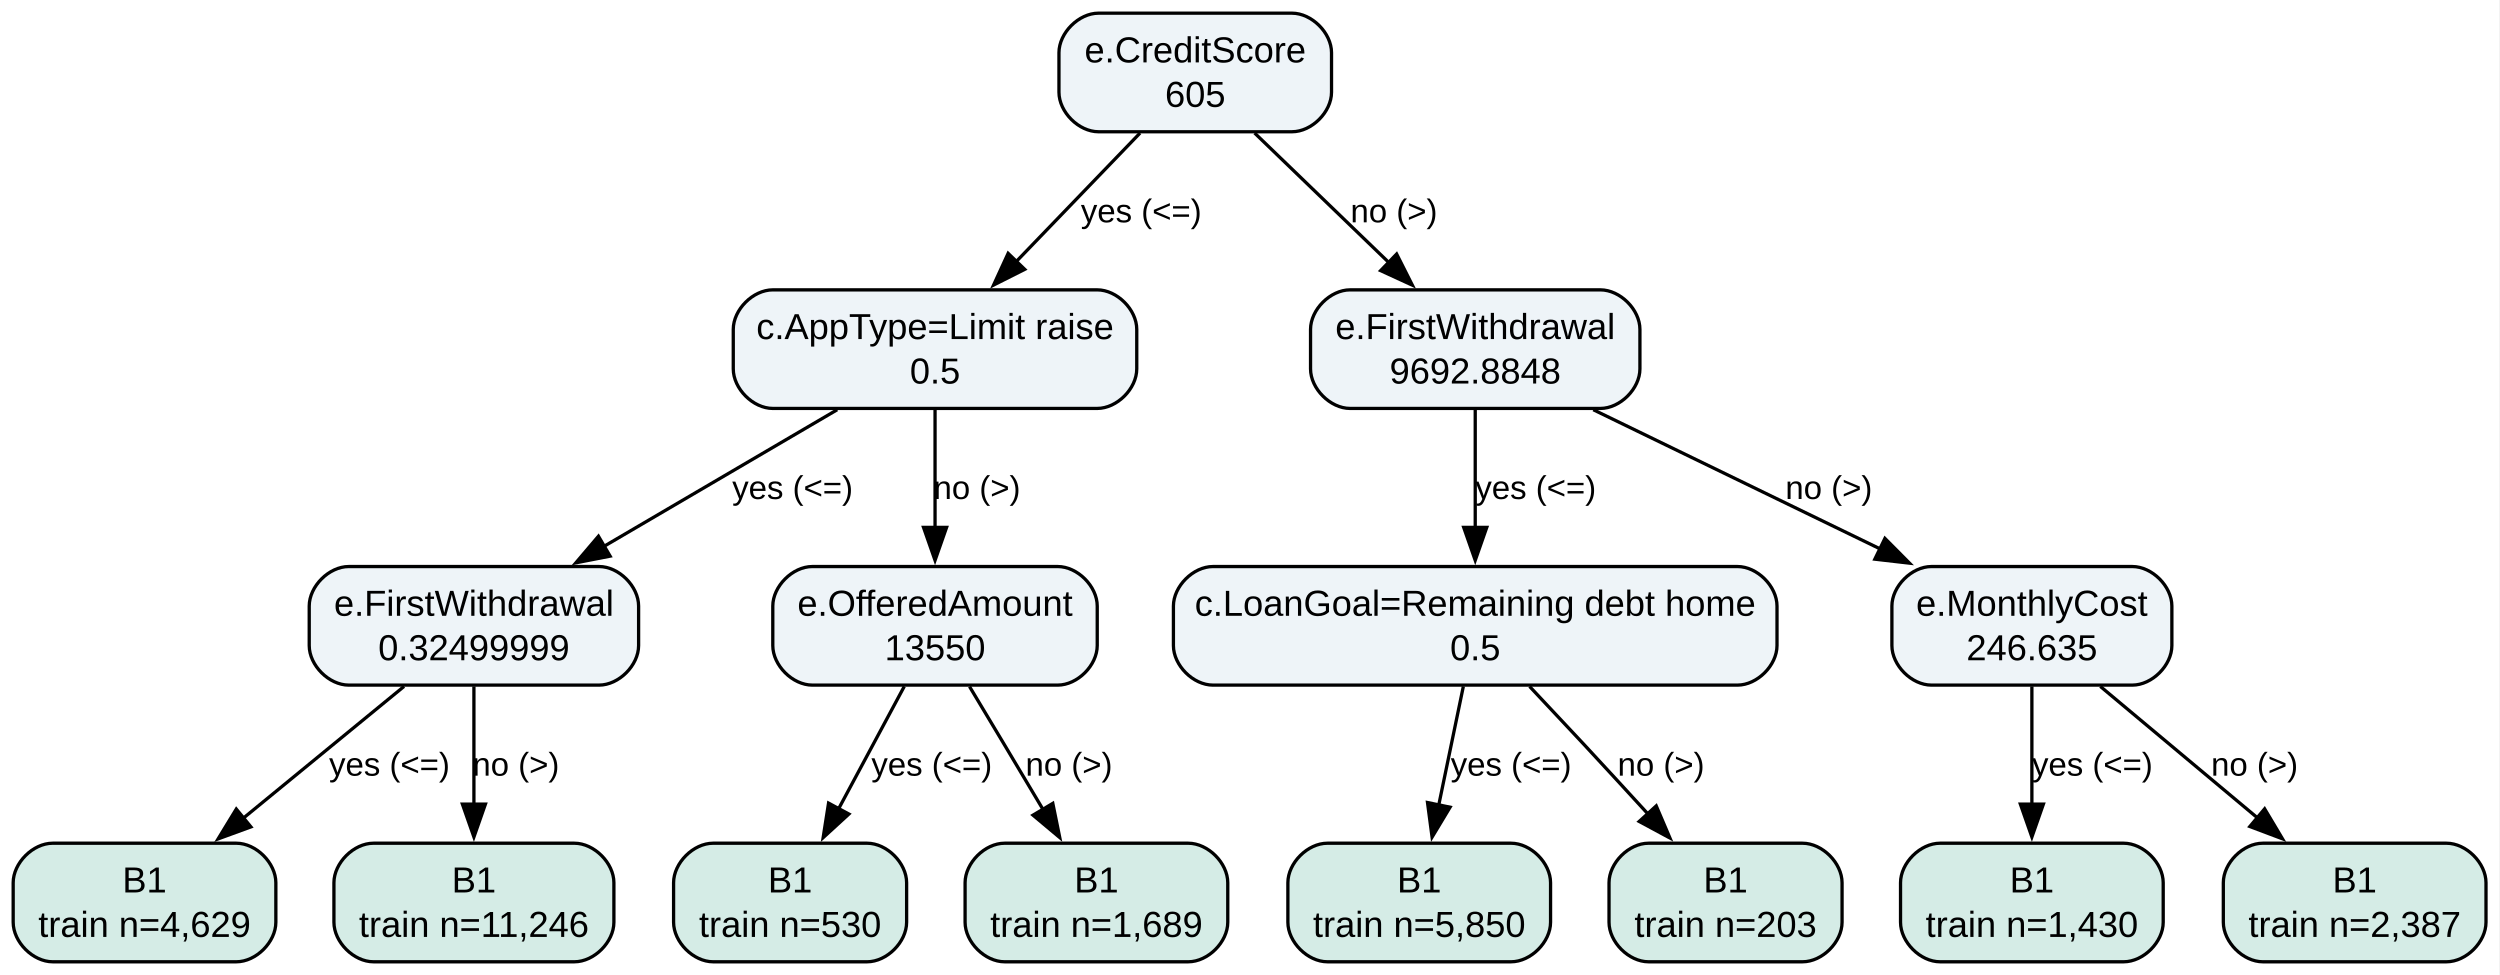
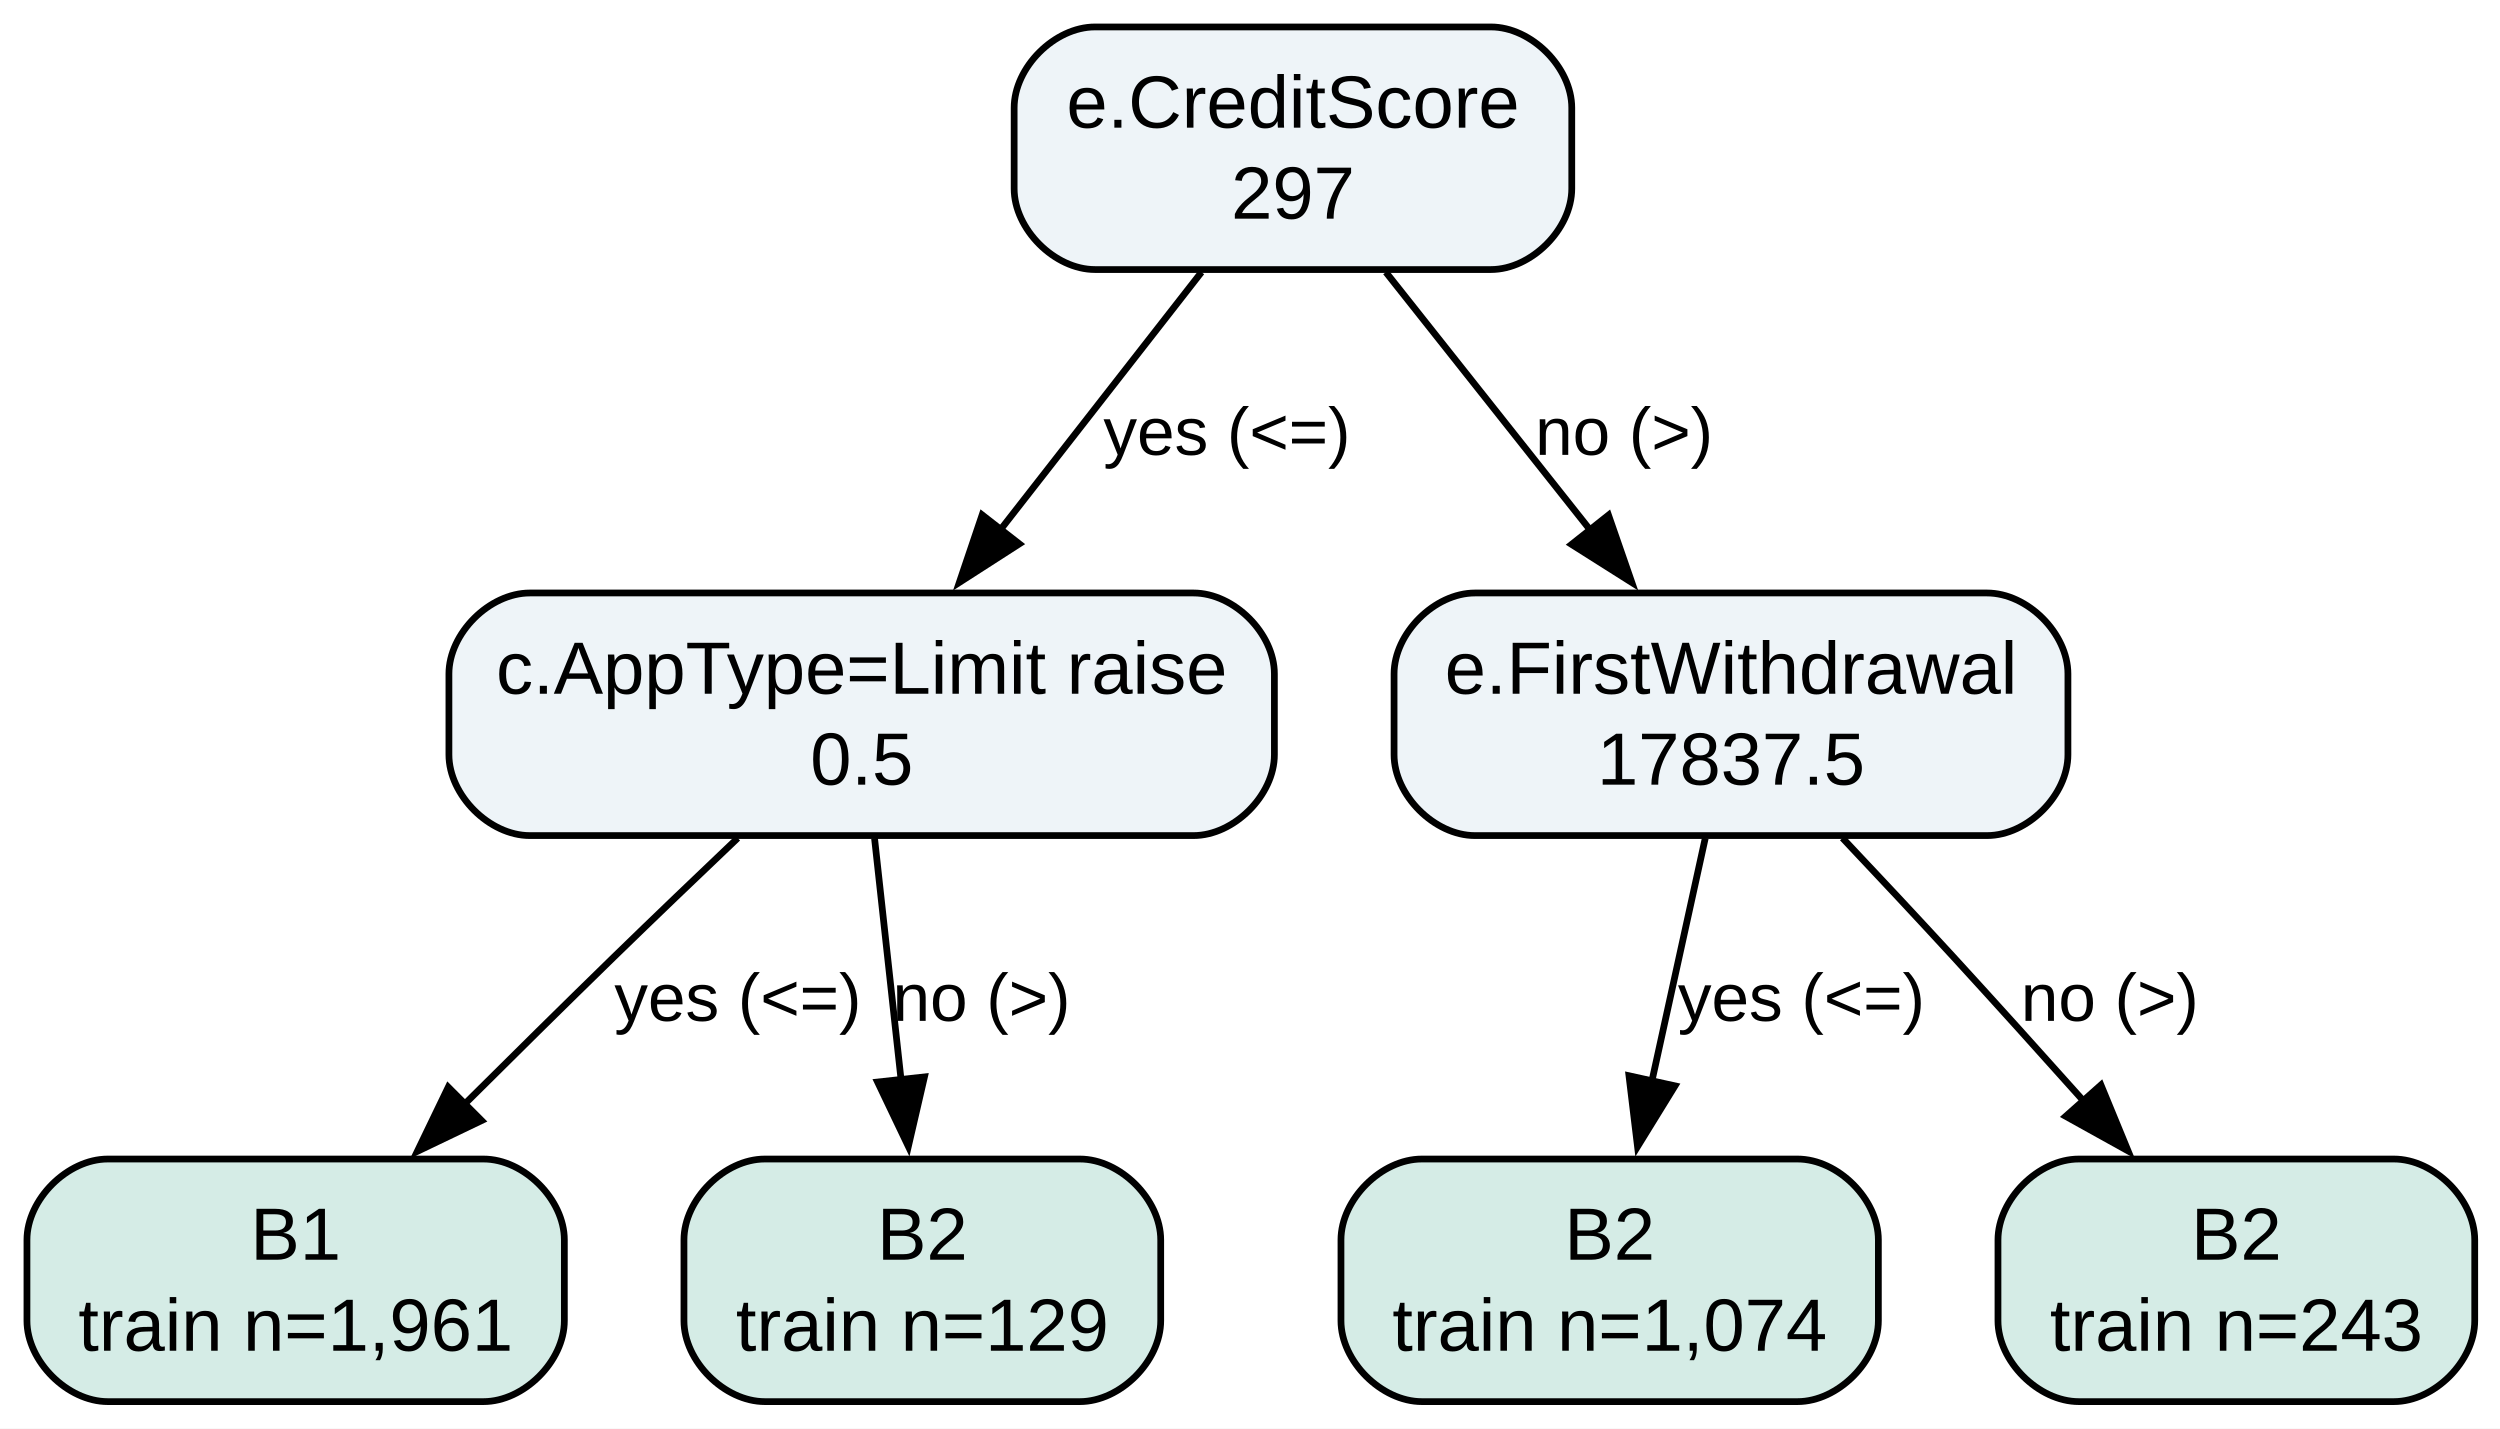
- <svg xmlns="http://www.w3.org/2000/svg" width="759pt" height="296pt" viewBox="0.00 0.00 759.00 296.00">
-   <g id="graph0" class="graph" transform="scale(1 1) rotate(0) translate(4 292)">
-     <polygon fill="white" stroke="none" points="-4,4 -4,-292 754.75,-292 754.75,4 -4,4" />
+ <svg xmlns="http://www.w3.org/2000/svg" width="371pt" height="212pt" viewBox="0.00 0.00 371.00 212.00">
+   <g id="graph0" class="graph" transform="scale(1 1) rotate(0) translate(4 208)">
+     <polygon fill="white" stroke="none" points="-4,4 -4,-208 367.25,-208 367.25,4 -4,4" />
    <g id="node1" class="node">
-       <path fill="#eef4f8" stroke="black" d="M388.25,-288C388.25,-288 329.5,-288 329.5,-288 323.5,-288 317.5,-282 317.5,-276 317.5,-276 317.5,-264 317.5,-264 317.5,-258 323.5,-252 329.5,-252 329.5,-252 388.25,-252 388.25,-252 394.25,-252 400.25,-258 400.25,-264 400.25,-264 400.25,-276 400.25,-276 400.25,-282 394.25,-288 388.25,-288" />
-       <text xml:space="preserve" text-anchor="middle" x="358.88" y="-273.05" font-family="Arial" font-size="11.00">e.CreditScore</text>
-       <text xml:space="preserve" text-anchor="middle" x="358.88" y="-259.55" font-family="Arial" font-size="11.00">605</text>
+       <path fill="#eef4f8" stroke="black" d="M217.25,-204C217.25,-204 158.5,-204 158.5,-204 152.5,-204 146.5,-198 146.5,-192 146.5,-192 146.5,-180 146.5,-180 146.5,-174 152.5,-168 158.5,-168 158.5,-168 217.25,-168 217.25,-168 223.25,-168 229.25,-174 229.25,-180 229.25,-180 229.25,-192 229.25,-192 229.25,-198 223.25,-204 217.25,-204" />
+       <text xml:space="preserve" text-anchor="middle" x="187.88" y="-189.05" font-family="Arial" font-size="11.00">e.CreditScore</text>
+       <text xml:space="preserve" text-anchor="middle" x="187.88" y="-175.55" font-family="Arial" font-size="11.00">297</text>
    </g>
    <g id="node2" class="node">
-       <path fill="#eef4f8" stroke="black" d="M329.12,-204C329.12,-204 230.62,-204 230.62,-204 224.62,-204 218.62,-198 218.62,-192 218.62,-192 218.62,-180 218.62,-180 218.62,-174 224.62,-168 230.62,-168 230.62,-168 329.12,-168 329.12,-168 335.12,-168 341.12,-174 341.12,-180 341.12,-180 341.12,-192 341.12,-192 341.12,-198 335.12,-204 329.12,-204" />
-       <text xml:space="preserve" text-anchor="middle" x="279.88" y="-189.05" font-family="Arial" font-size="11.00">c.AppType=Limit raise</text>
-       <text xml:space="preserve" text-anchor="middle" x="279.88" y="-175.55" font-family="Arial" font-size="11.00">0.5</text>
+       <path fill="#eef4f8" stroke="black" d="M173.12,-120C173.12,-120 74.62,-120 74.62,-120 68.62,-120 62.62,-114 62.62,-108 62.62,-108 62.62,-96 62.62,-96 62.62,-90 68.62,-84 74.62,-84 74.62,-84 173.12,-84 173.12,-84 179.12,-84 185.12,-90 185.12,-96 185.12,-96 185.12,-108 185.12,-108 185.12,-114 179.12,-120 173.12,-120" />
+       <text xml:space="preserve" text-anchor="middle" x="123.88" y="-105.05" font-family="Arial" font-size="11.00">c.AppType=Limit raise</text>
+       <text xml:space="preserve" text-anchor="middle" x="123.88" y="-91.55" font-family="Arial" font-size="11.00">0.5</text>
    </g>
    <g id="edge1" class="edge">
-       <path fill="none" stroke="black" d="M342.12,-251.61C331.12,-240.19 316.56,-225.08 304.28,-212.33" />
-       <polygon fill="black" stroke="black" points="307.11,-210.23 297.65,-205.46 302.07,-215.08 307.11,-210.23" />
-       <text xml:space="preserve" text-anchor="middle" x="342.48" y="-224.5" font-family="Arial" font-size="10.00">yes (&lt;=)</text>
+       <path fill="none" stroke="black" d="M174.3,-167.61C165.65,-156.52 154.26,-141.94 144.5,-129.43" />
+       <polygon fill="black" stroke="black" points="147.27,-127.29 138.36,-121.56 141.75,-131.59 147.27,-127.29" />
+       <text xml:space="preserve" text-anchor="middle" x="178.08" y="-140.5" font-family="Arial" font-size="10.00">yes (&lt;=)</text>
    </g>
-     <g id="node9" class="node">
-       <path fill="#eef4f8" stroke="black" d="M481.88,-204C481.88,-204 405.88,-204 405.88,-204 399.88,-204 393.88,-198 393.88,-192 393.88,-192 393.88,-180 393.88,-180 393.88,-174 399.88,-168 405.88,-168 405.88,-168 481.88,-168 481.88,-168 487.88,-168 493.88,-174 493.88,-180 493.88,-180 493.88,-192 493.88,-192 493.88,-198 487.88,-204 481.88,-204" />
-       <text xml:space="preserve" text-anchor="middle" x="443.88" y="-189.05" font-family="Arial" font-size="11.00">e.FirstWithdrawal</text>
-       <text xml:space="preserve" text-anchor="middle" x="443.88" y="-175.55" font-family="Arial" font-size="11.00">9692.8848</text>
+     <g id="node5" class="node">
+       <path fill="#eef4f8" stroke="black" d="M290.88,-120C290.88,-120 214.88,-120 214.88,-120 208.88,-120 202.88,-114 202.88,-108 202.88,-108 202.88,-96 202.88,-96 202.88,-90 208.88,-84 214.88,-84 214.88,-84 290.88,-84 290.88,-84 296.88,-84 302.88,-90 302.88,-96 302.88,-96 302.88,-108 302.88,-108 302.88,-114 296.88,-120 290.88,-120" />
+       <text xml:space="preserve" text-anchor="middle" x="252.88" y="-105.05" font-family="Arial" font-size="11.00">e.FirstWithdrawal</text>
+       <text xml:space="preserve" text-anchor="middle" x="252.88" y="-91.55" font-family="Arial" font-size="11.00">17837.5</text>
    </g>
-     <g id="edge8" class="edge">
-       <path fill="none" stroke="black" d="M376.9,-251.61C388.73,-240.19 404.41,-225.08 417.62,-212.33" />
-       <polygon fill="black" stroke="black" points="420.02,-214.88 424.79,-205.42 415.16,-209.84 420.02,-214.88" />
-       <text xml:space="preserve" text-anchor="middle" x="419.21" y="-224.5" font-family="Arial" font-size="10.00">no (&gt;)</text>
+     <g id="edge4" class="edge">
+       <path fill="none" stroke="black" d="M201.66,-167.61C210.54,-156.41 222.24,-141.65 232.21,-129.06" />
+       <polygon fill="black" stroke="black" points="234.7,-131.56 238.17,-121.55 229.22,-127.21 234.7,-131.56" />
+       <text xml:space="preserve" text-anchor="middle" x="237.02" y="-140.5" font-family="Arial" font-size="10.00">no (&gt;)</text>
    </g>
    <g id="node3" class="node">
-       <path fill="#eef4f8" stroke="black" d="M177.88,-120C177.88,-120 101.88,-120 101.88,-120 95.88,-120 89.88,-114 89.88,-108 89.88,-108 89.88,-96 89.88,-96 89.88,-90 95.88,-84 101.88,-84 101.88,-84 177.88,-84 177.88,-84 183.88,-84 189.88,-90 189.88,-96 189.88,-96 189.88,-108 189.88,-108 189.88,-114 183.88,-120 177.88,-120" />
-       <text xml:space="preserve" text-anchor="middle" x="139.88" y="-105.05" font-family="Arial" font-size="11.00">e.FirstWithdrawal</text>
-       <text xml:space="preserve" text-anchor="middle" x="139.88" y="-91.55" font-family="Arial" font-size="11.00">0.32499999</text>
+       <path fill="#d5ece6" stroke="black" d="M67.75,-36C67.75,-36 12,-36 12,-36 6,-36 0,-30 0,-24 0,-24 0,-12 0,-12 0,-6 6,0 12,0 12,0 67.75,0 67.75,0 73.75,0 79.75,-6 79.75,-12 79.75,-12 79.75,-24 79.75,-24 79.75,-30 73.75,-36 67.75,-36" />
+       <text xml:space="preserve" text-anchor="middle" x="39.88" y="-21.05" font-family="Arial" font-size="11.00">B1</text>
+       <text xml:space="preserve" text-anchor="middle" x="39.88" y="-7.55" font-family="Arial" font-size="11.00">train n=1,961</text>
    </g>
    <g id="edge2" class="edge">
-       <path fill="none" stroke="black" d="M250.18,-167.61C229.58,-155.54 201.91,-139.34 179.44,-126.17" />
-       <polygon fill="black" stroke="black" points="181.23,-123.16 170.83,-121.13 177.69,-129.2 181.23,-123.16" />
-       <text xml:space="preserve" text-anchor="middle" x="236.63" y="-140.5" font-family="Arial" font-size="10.00">yes (&lt;=)</text>
+       <path fill="none" stroke="black" d="M105.48,-83.63C99.59,-78.03 93.06,-71.78 87.12,-66 79.85,-58.92 72.02,-51.18 64.86,-44.06" />
+       <polygon fill="black" stroke="black" points="67.47,-41.71 57.92,-37.13 62.52,-46.67 67.47,-41.71" />
+       <text xml:space="preserve" text-anchor="middle" x="105.5" y="-56.5" font-family="Arial" font-size="10.00">yes (&lt;=)</text>
+     </g>
+     <g id="node4" class="node">
+       <path fill="#d5ece6" stroke="black" d="M156.25,-36C156.25,-36 109.5,-36 109.5,-36 103.5,-36 97.5,-30 97.5,-24 97.5,-24 97.5,-12 97.5,-12 97.5,-6 103.5,0 109.5,0 109.5,0 156.25,0 156.25,0 162.25,0 168.25,-6 168.25,-12 168.25,-12 168.25,-24 168.25,-24 168.25,-30 162.25,-36 156.25,-36" />
+       <text xml:space="preserve" text-anchor="middle" x="132.88" y="-21.05" font-family="Arial" font-size="11.00">B2</text>
+       <text xml:space="preserve" text-anchor="middle" x="132.88" y="-7.55" font-family="Arial" font-size="11.00">train n=129</text>
+     </g>
+     <g id="edge3" class="edge">
+       <path fill="none" stroke="black" d="M125.78,-83.61C126.93,-73.17 128.41,-59.64 129.73,-47.66" />
+       <polygon fill="black" stroke="black" points="133.19,-48.19 130.8,-37.87 126.23,-47.43 133.19,-48.19" />
+       <text xml:space="preserve" text-anchor="middle" x="141.66" y="-56.5" font-family="Arial" font-size="10.00">no (&gt;)</text>
    </g>
    <g id="node6" class="node">
-       <path fill="#eef4f8" stroke="black" d="M317.12,-120C317.12,-120 242.62,-120 242.62,-120 236.62,-120 230.62,-114 230.62,-108 230.62,-108 230.62,-96 230.62,-96 230.62,-90 236.62,-84 242.62,-84 242.62,-84 317.12,-84 317.12,-84 323.12,-84 329.12,-90 329.12,-96 329.12,-96 329.12,-108 329.12,-108 329.12,-114 323.12,-120 317.12,-120" />
-       <text xml:space="preserve" text-anchor="middle" x="279.88" y="-105.05" font-family="Arial" font-size="11.00">e.OfferedAmount</text>
-       <text xml:space="preserve" text-anchor="middle" x="279.88" y="-91.55" font-family="Arial" font-size="11.00">13550</text>
+       <path fill="#d5ece6" stroke="black" d="M262.75,-36C262.75,-36 207,-36 207,-36 201,-36 195,-30 195,-24 195,-24 195,-12 195,-12 195,-6 201,0 207,0 207,0 262.75,0 262.75,0 268.75,0 274.75,-6 274.75,-12 274.75,-12 274.75,-24 274.75,-24 274.75,-30 268.75,-36 262.75,-36" />
+       <text xml:space="preserve" text-anchor="middle" x="234.88" y="-21.05" font-family="Arial" font-size="11.00">B2</text>
+       <text xml:space="preserve" text-anchor="middle" x="234.88" y="-7.55" font-family="Arial" font-size="11.00">train n=1,074</text>
    </g>
    <g id="edge5" class="edge">
-       <path fill="none" stroke="black" d="M279.88,-167.61C279.88,-157.17 279.88,-143.64 279.88,-131.66" />
-       <polygon fill="black" stroke="black" points="283.38,-131.88 279.88,-121.88 276.38,-131.88 283.38,-131.88" />
-       <text xml:space="preserve" text-anchor="middle" x="292.62" y="-140.5" font-family="Arial" font-size="10.00">no (&gt;)</text>
-     </g>
-     <g id="node4" class="node">
-       <path fill="#d5ece6" stroke="black" d="M67.75,-36C67.75,-36 12,-36 12,-36 6,-36 0,-30 0,-24 0,-24 0,-12 0,-12 0,-6 6,0 12,0 12,0 67.75,0 67.75,0 73.75,0 79.75,-6 79.75,-12 79.75,-12 79.75,-24 79.75,-24 79.75,-30 73.75,-36 67.75,-36" />
-       <text xml:space="preserve" text-anchor="middle" x="39.88" y="-21.05" font-family="Arial" font-size="11.00">B1</text>
-       <text xml:space="preserve" text-anchor="middle" x="39.88" y="-7.55" font-family="Arial" font-size="11.00">train n=4,629</text>
-     </g>
-     <g id="edge3" class="edge">
-       <path fill="none" stroke="black" d="M118.67,-83.61C104.48,-71.98 85.6,-56.5 69.88,-43.61" />
-       <polygon fill="black" stroke="black" points="72.17,-40.96 62.22,-37.32 67.74,-46.37 72.17,-40.96" />
-       <text xml:space="preserve" text-anchor="middle" x="114.24" y="-56.5" font-family="Arial" font-size="10.00">yes (&lt;=)</text>
-     </g>
-     <g id="node5" class="node">
-       <path fill="#d5ece6" stroke="black" d="M170.38,-36C170.38,-36 109.38,-36 109.38,-36 103.38,-36 97.38,-30 97.38,-24 97.38,-24 97.38,-12 97.38,-12 97.38,-6 103.38,0 109.38,0 109.38,0 170.38,0 170.38,0 176.38,0 182.38,-6 182.38,-12 182.38,-12 182.38,-24 182.38,-24 182.38,-30 176.38,-36 170.38,-36" />
-       <text xml:space="preserve" text-anchor="middle" x="139.88" y="-21.05" font-family="Arial" font-size="11.00">B1</text>
-       <text xml:space="preserve" text-anchor="middle" x="139.88" y="-7.55" font-family="Arial" font-size="11.00">train n=11,246</text>
-     </g>
-     <g id="edge4" class="edge">
-       <path fill="none" stroke="black" d="M139.88,-83.61C139.88,-73.17 139.88,-59.64 139.88,-47.66" />
-       <polygon fill="black" stroke="black" points="143.38,-47.88 139.88,-37.88 136.38,-47.88 143.38,-47.88" />
-       <text xml:space="preserve" text-anchor="middle" x="152.62" y="-56.5" font-family="Arial" font-size="10.00">no (&gt;)</text>
+       <path fill="none" stroke="black" d="M249.06,-83.61C246.74,-73.06 243.73,-59.36 241.08,-47.28" />
+       <polygon fill="black" stroke="black" points="244.57,-46.86 239.01,-37.84 237.74,-48.36 244.57,-46.86" />
+       <text xml:space="preserve" text-anchor="middle" x="263.33" y="-56.5" font-family="Arial" font-size="10.00">yes (&lt;=)</text>
    </g>
    <g id="node7" class="node">
-       <path fill="#d5ece6" stroke="black" d="M259.25,-36C259.25,-36 212.5,-36 212.5,-36 206.5,-36 200.5,-30 200.5,-24 200.5,-24 200.5,-12 200.5,-12 200.5,-6 206.5,0 212.5,0 212.5,0 259.25,0 259.25,0 265.25,0 271.25,-6 271.25,-12 271.25,-12 271.25,-24 271.25,-24 271.25,-30 265.25,-36 259.25,-36" />
-       <text xml:space="preserve" text-anchor="middle" x="235.88" y="-21.05" font-family="Arial" font-size="11.00">B1</text>
-       <text xml:space="preserve" text-anchor="middle" x="235.88" y="-7.55" font-family="Arial" font-size="11.00">train n=530</text>
+       <path fill="#d5ece6" stroke="black" d="M351.25,-36C351.25,-36 304.5,-36 304.5,-36 298.5,-36 292.5,-30 292.5,-24 292.5,-24 292.5,-12 292.5,-12 292.5,-6 298.5,0 304.5,0 304.5,0 351.25,0 351.25,0 357.25,0 363.25,-6 363.25,-12 363.25,-12 363.25,-24 363.25,-24 363.25,-30 357.25,-36 351.25,-36" />
+       <text xml:space="preserve" text-anchor="middle" x="327.88" y="-21.05" font-family="Arial" font-size="11.00">B2</text>
+       <text xml:space="preserve" text-anchor="middle" x="327.88" y="-7.55" font-family="Arial" font-size="11.00">train n=243</text>
    </g>
    <g id="edge6" class="edge">
-       <path fill="none" stroke="black" d="M270.54,-83.61C264.71,-72.74 257.07,-58.51 250.45,-46.17" />
-       <polygon fill="black" stroke="black" points="253.72,-44.86 245.91,-37.7 247.55,-48.17 253.72,-44.86" />
-       <text xml:space="preserve" text-anchor="middle" x="278.88" y="-56.5" font-family="Arial" font-size="10.00">yes (&lt;=)</text>
-     </g>
-     <g id="node8" class="node">
-       <path fill="#d5ece6" stroke="black" d="M356.75,-36C356.75,-36 301,-36 301,-36 295,-36 289,-30 289,-24 289,-24 289,-12 289,-12 289,-6 295,0 301,0 301,0 356.75,0 356.75,0 362.75,0 368.75,-6 368.75,-12 368.75,-12 368.75,-24 368.75,-24 368.75,-30 362.75,-36 356.75,-36" />
-       <text xml:space="preserve" text-anchor="middle" x="328.88" y="-21.05" font-family="Arial" font-size="11.00">B1</text>
-       <text xml:space="preserve" text-anchor="middle" x="328.88" y="-7.55" font-family="Arial" font-size="11.00">train n=1,689</text>
-     </g>
-     <g id="edge7" class="edge">
-       <path fill="none" stroke="black" d="M290.35,-83.56C293.72,-77.95 297.46,-71.72 300.88,-66 304.71,-59.58 308.84,-52.66 312.71,-46.16" />
-       <polygon fill="black" stroke="black" points="315.63,-48.1 317.74,-37.72 309.62,-44.52 315.63,-48.1" />
-       <text xml:space="preserve" text-anchor="middle" x="320.55" y="-56.5" font-family="Arial" font-size="10.00">no (&gt;)</text>
-     </g>
-     <g id="node10" class="node">
-       <path fill="#eef4f8" stroke="black" d="M523.5,-120C523.5,-120 364.25,-120 364.25,-120 358.25,-120 352.25,-114 352.25,-108 352.25,-108 352.25,-96 352.25,-96 352.25,-90 358.25,-84 364.25,-84 364.25,-84 523.5,-84 523.5,-84 529.5,-84 535.5,-90 535.5,-96 535.5,-96 535.5,-108 535.5,-108 535.5,-114 529.5,-120 523.5,-120" />
-       <text xml:space="preserve" text-anchor="middle" x="443.88" y="-105.05" font-family="Arial" font-size="11.00">c.LoanGoal=Remaining debt home</text>
-       <text xml:space="preserve" text-anchor="middle" x="443.88" y="-91.55" font-family="Arial" font-size="11.00">0.5</text>
-     </g>
-     <g id="edge9" class="edge">
-       <path fill="none" stroke="black" d="M443.88,-167.61C443.88,-157.17 443.88,-143.64 443.88,-131.66" />
-       <polygon fill="black" stroke="black" points="447.38,-131.88 443.88,-121.88 440.38,-131.88 447.38,-131.88" />
-       <text xml:space="preserve" text-anchor="middle" x="462.25" y="-140.5" font-family="Arial" font-size="10.00">yes (&lt;=)</text>
-     </g>
-     <g id="node13" class="node">
-       <path fill="#eef4f8" stroke="black" d="M643.38,-120C643.38,-120 582.38,-120 582.38,-120 576.38,-120 570.38,-114 570.38,-108 570.38,-108 570.38,-96 570.38,-96 570.38,-90 576.38,-84 582.38,-84 582.38,-84 643.38,-84 643.38,-84 649.38,-84 655.38,-90 655.38,-96 655.38,-96 655.38,-108 655.38,-108 655.38,-114 649.38,-120 643.38,-120" />
-       <text xml:space="preserve" text-anchor="middle" x="612.88" y="-105.05" font-family="Arial" font-size="11.00">e.MonthlyCost</text>
-       <text xml:space="preserve" text-anchor="middle" x="612.88" y="-91.55" font-family="Arial" font-size="11.00">246.635</text>
-     </g>
-     <g id="edge12" class="edge">
-       <path fill="none" stroke="black" d="M479.72,-167.61C505.15,-155.27 539.5,-138.6 566.94,-125.29" />
-       <polygon fill="black" stroke="black" points="568.26,-128.54 575.72,-121.03 565.2,-122.24 568.26,-128.54" />
-       <text xml:space="preserve" text-anchor="middle" x="551.24" y="-140.5" font-family="Arial" font-size="10.00">no (&gt;)</text>
-     </g>
-     <g id="node11" class="node">
-       <path fill="#d5ece6" stroke="black" d="M454.75,-36C454.75,-36 399,-36 399,-36 393,-36 387,-30 387,-24 387,-24 387,-12 387,-12 387,-6 393,0 399,0 399,0 454.75,0 454.75,0 460.75,0 466.75,-6 466.75,-12 466.75,-12 466.75,-24 466.75,-24 466.75,-30 460.75,-36 454.75,-36" />
-       <text xml:space="preserve" text-anchor="middle" x="426.88" y="-21.05" font-family="Arial" font-size="11.00">B1</text>
-       <text xml:space="preserve" text-anchor="middle" x="426.88" y="-7.55" font-family="Arial" font-size="11.00">train n=5,850</text>
-     </g>
-     <g id="edge10" class="edge">
-       <path fill="none" stroke="black" d="M440.27,-83.61C438.08,-73.06 435.24,-59.36 432.74,-47.28" />
-       <polygon fill="black" stroke="black" points="436.24,-46.93 430.78,-37.85 429.39,-48.35 436.24,-46.93" />
-       <text xml:space="preserve" text-anchor="middle" x="454.77" y="-56.5" font-family="Arial" font-size="10.00">yes (&lt;=)</text>
-     </g>
-     <g id="node12" class="node">
-       <path fill="#d5ece6" stroke="black" d="M543.25,-36C543.25,-36 496.5,-36 496.5,-36 490.5,-36 484.5,-30 484.5,-24 484.5,-24 484.5,-12 484.5,-12 484.5,-6 490.5,0 496.5,0 496.5,0 543.25,0 543.25,0 549.25,0 555.25,-6 555.25,-12 555.25,-12 555.25,-24 555.25,-24 555.25,-30 549.25,-36 543.25,-36" />
-       <text xml:space="preserve" text-anchor="middle" x="519.88" y="-21.05" font-family="Arial" font-size="11.00">B1</text>
-       <text xml:space="preserve" text-anchor="middle" x="519.88" y="-7.55" font-family="Arial" font-size="11.00">train n=203</text>
-     </g>
-     <g id="edge11" class="edge">
-       <path fill="none" stroke="black" d="M460.38,-83.6C465.66,-78 471.53,-71.75 476.88,-66 483.23,-59.16 490.06,-51.73 496.37,-44.83" />
-       <polygon fill="black" stroke="black" points="498.83,-47.33 502.99,-37.58 493.66,-42.61 498.83,-47.33" />
-       <text xml:space="preserve" text-anchor="middle" x="500.3" y="-56.5" font-family="Arial" font-size="10.00">no (&gt;)</text>
-     </g>
-     <g id="node14" class="node">
-       <path fill="#d5ece6" stroke="black" d="M640.75,-36C640.75,-36 585,-36 585,-36 579,-36 573,-30 573,-24 573,-24 573,-12 573,-12 573,-6 579,0 585,0 585,0 640.75,0 640.75,0 646.75,0 652.75,-6 652.75,-12 652.75,-12 652.75,-24 652.75,-24 652.75,-30 646.75,-36 640.75,-36" />
-       <text xml:space="preserve" text-anchor="middle" x="612.88" y="-21.05" font-family="Arial" font-size="11.00">B1</text>
-       <text xml:space="preserve" text-anchor="middle" x="612.88" y="-7.55" font-family="Arial" font-size="11.00">train n=1,430</text>
-     </g>
-     <g id="edge13" class="edge">
-       <path fill="none" stroke="black" d="M612.88,-83.61C612.88,-73.17 612.88,-59.64 612.88,-47.66" />
-       <polygon fill="black" stroke="black" points="616.38,-47.88 612.88,-37.88 609.38,-47.88 616.38,-47.88" />
-       <text xml:space="preserve" text-anchor="middle" x="631.25" y="-56.5" font-family="Arial" font-size="10.00">yes (&lt;=)</text>
-     </g>
-     <g id="node15" class="node">
-       <path fill="#d5ece6" stroke="black" d="M738.75,-36C738.75,-36 683,-36 683,-36 677,-36 671,-30 671,-24 671,-24 671,-12 671,-12 671,-6 677,0 683,0 683,0 738.75,0 738.75,0 744.75,0 750.75,-6 750.75,-12 750.75,-12 750.75,-24 750.75,-24 750.75,-30 744.75,-36 738.75,-36" />
-       <text xml:space="preserve" text-anchor="middle" x="710.88" y="-21.05" font-family="Arial" font-size="11.00">B1</text>
-       <text xml:space="preserve" text-anchor="middle" x="710.88" y="-7.55" font-family="Arial" font-size="11.00">train n=2,387</text>
-     </g>
-     <g id="edge14" class="edge">
-       <path fill="none" stroke="black" d="M633.66,-83.61C647.56,-71.98 666.06,-56.5 681.47,-43.61" />
-       <polygon fill="black" stroke="black" points="683.54,-46.44 688.96,-37.34 679.05,-41.07 683.54,-46.44" />
-       <text xml:space="preserve" text-anchor="middle" x="680.49" y="-56.5" font-family="Arial" font-size="10.00">no (&gt;)</text>
+       <path fill="none" stroke="black" d="M269.42,-83.64C274.71,-78.04 280.57,-71.78 285.88,-66 292.22,-59.08 299.03,-51.53 305.28,-44.53" />
+       <polygon fill="black" stroke="black" points="307.78,-46.99 311.81,-37.2 302.55,-42.34 307.78,-46.99" />
+       <text xml:space="preserve" text-anchor="middle" x="309.1" y="-56.5" font-family="Arial" font-size="10.00">no (&gt;)</text>
    </g>
  </g>
</svg>
